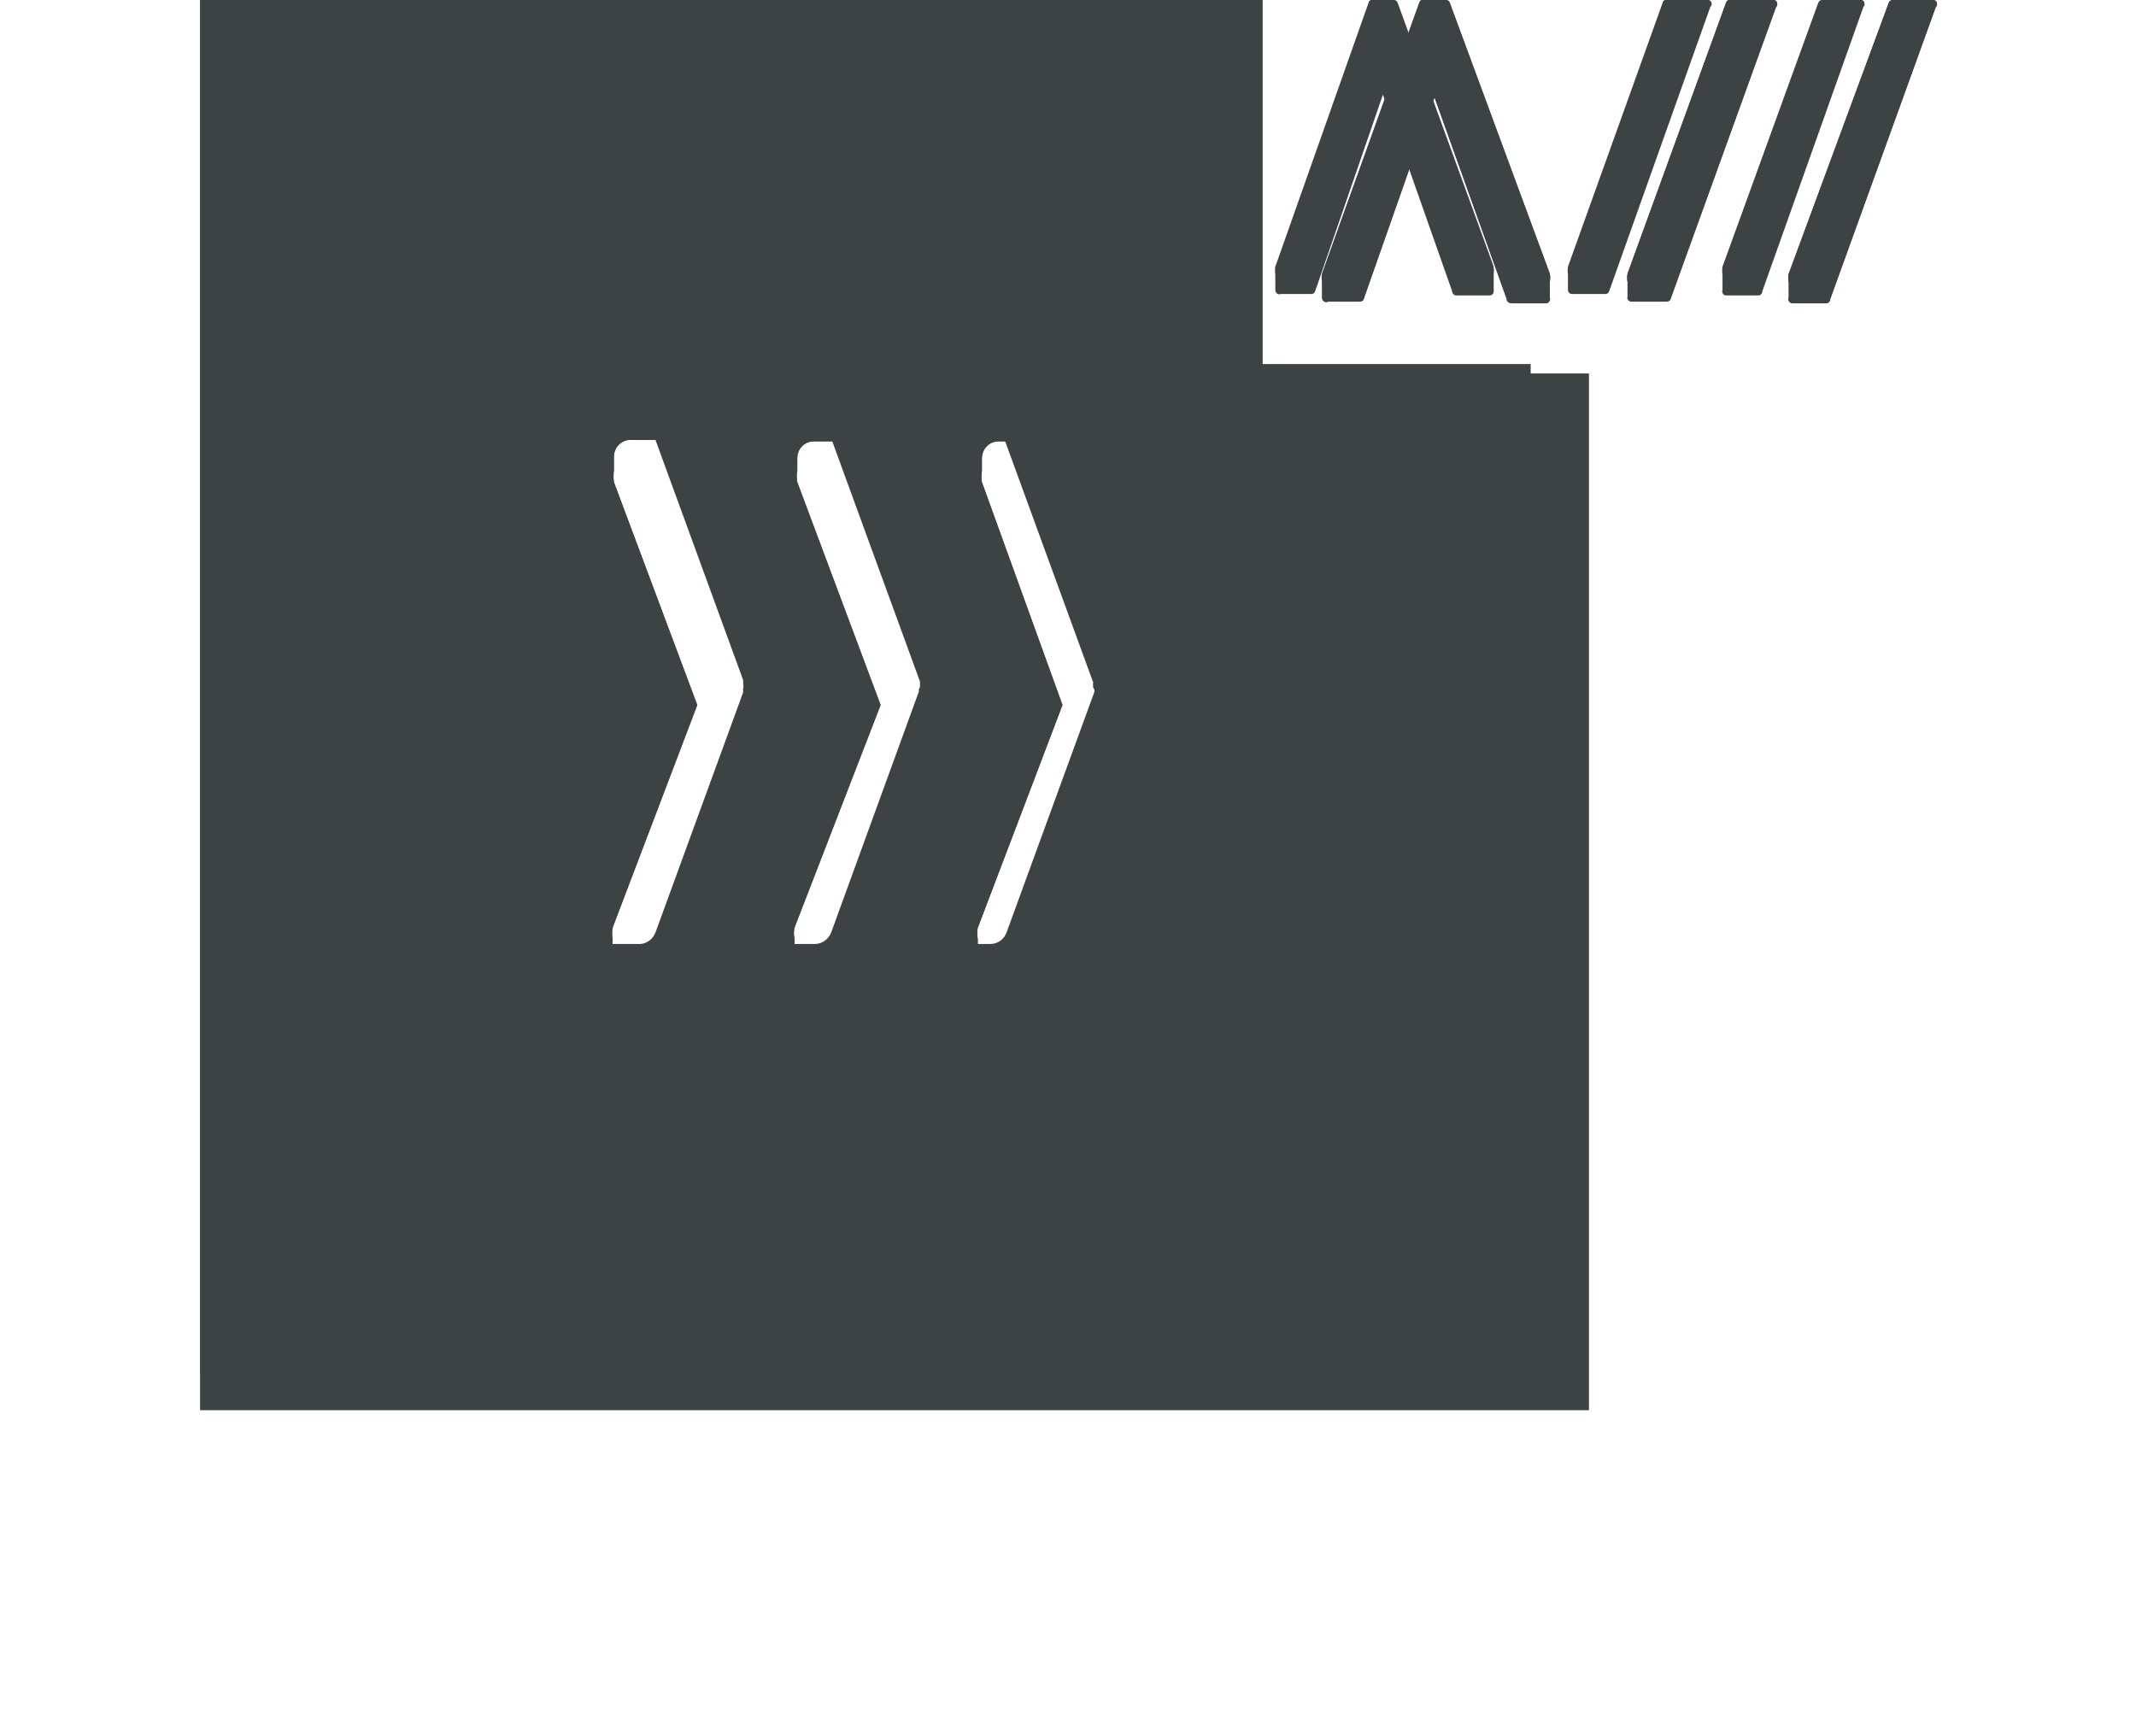
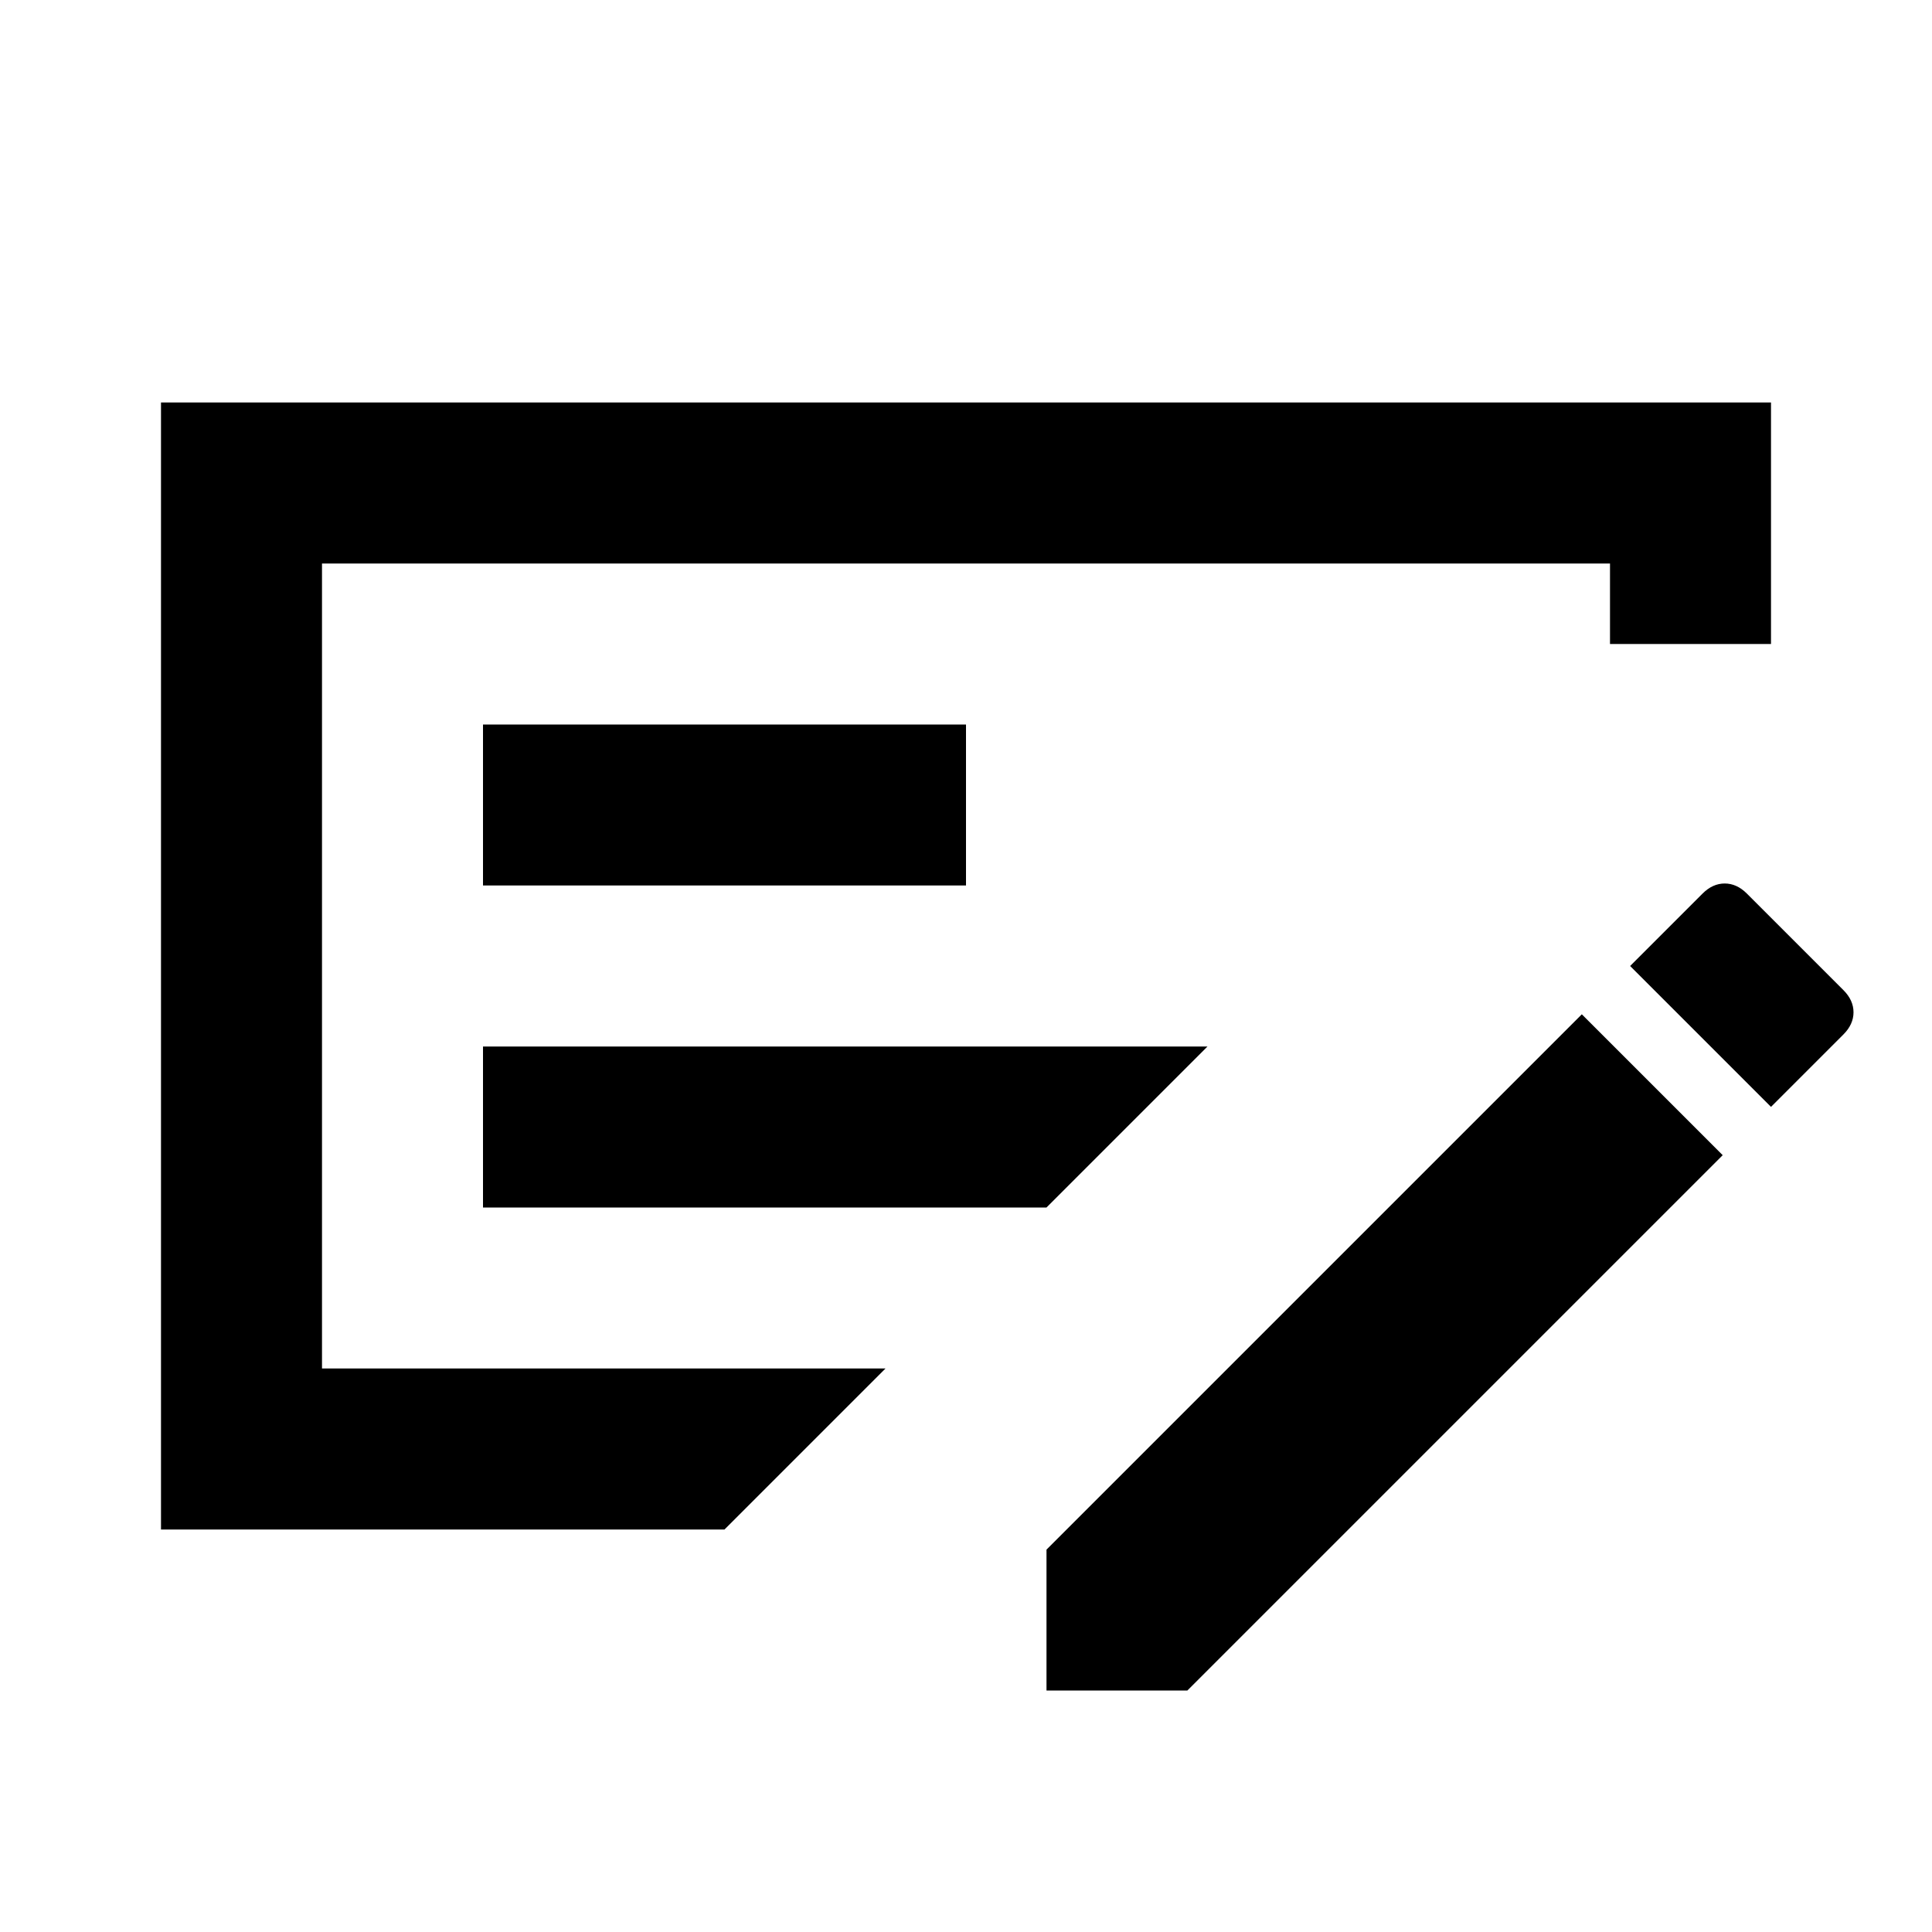
- <svg xmlns="http://www.w3.org/2000/svg" version="1.1">
-   <style type="text/css">
-     @media screen {
-       #small {
-         display: initial;
-       }
-       #medium, #large {
-         display: none;
-       }
-     }
-     @media screen and (min-width: 24px) {
-       #small {
-         display: none;
-       }
-       #medium {
-         display: initial;
-       }
-     }
-     @media screen and (min-width: 32px) {
-       #medium {
-         display: none;
-       }
-       #large {
-         display: initial;
-       }
-     }
-   </style>
-   <svg id="small" version="1.1" x="0px" y="0px" viewBox="0 0 16 16" enable-background="new 0 0 16 16">
-     <g>
-       <path fill="#3D4242" d="M 9.793 3.445 L 9.793 0 L 0 0 L 0 13 L 12.801 13 L 12.801 3.445 Z M 5.223 6.527 C 5.223 6.531 5.223 6.535 5.223 6.539 C 5.223 6.543 5.223 6.547 5.223 6.551 L 4.379 8.828 C 4.355 8.883 4.301 8.926 4.238 8.93 L 3.957 8.93 C 3.871 8.93 3.801 8.859 3.801 8.773 L 3.801 8.656 C 3.797 8.641 3.797 8.625 3.797 8.605 C 3.797 8.586 3.797 8.57 3.801 8.551 L 3.801 8.555 L 4.582 6.5 L 3.812 4.445 C 3.812 4.43 3.809 4.414 3.809 4.395 C 3.809 4.375 3.812 4.359 3.812 4.34 L 3.812 4.344 L 3.812 4.227 C 3.812 4.223 3.812 4.215 3.812 4.211 C 3.812 4.129 3.875 4.062 3.953 4.055 L 4.223 4.055 C 4.293 4.055 4.352 4.098 4.375 4.16 L 4.379 4.16 L 5.223 6.434 C 5.223 6.438 5.223 6.445 5.223 6.449 C 5.223 6.453 5.223 6.457 5.223 6.461 C 5.223 6.473 5.227 6.48 5.227 6.492 C 5.227 6.504 5.223 6.516 5.223 6.527 Z M 6.91 6.527 C 6.914 6.531 6.914 6.535 6.914 6.539 C 6.914 6.543 6.91 6.547 6.91 6.551 L 6.066 8.828 C 6.043 8.891 5.98 8.93 5.914 8.93 L 5.645 8.93 C 5.641 8.93 5.637 8.93 5.633 8.93 C 5.547 8.93 5.477 8.863 5.477 8.777 C 5.477 8.777 5.477 8.773 5.477 8.773 L 5.477 8.656 C 5.477 8.641 5.473 8.625 5.473 8.605 C 5.473 8.586 5.477 8.57 5.477 8.551 L 5.477 8.555 L 6.273 6.5 L 5.504 4.445 C 5.5 4.43 5.5 4.414 5.5 4.395 C 5.5 4.375 5.5 4.359 5.504 4.34 L 5.504 4.344 L 5.504 4.227 C 5.504 4.227 5.504 4.223 5.504 4.223 C 5.504 4.137 5.57 4.07 5.656 4.07 C 5.66 4.07 5.664 4.07 5.672 4.07 L 5.668 4.07 L 5.926 4.07 C 5.996 4.07 6.055 4.109 6.078 4.172 L 6.926 6.449 C 6.926 6.453 6.926 6.457 6.926 6.461 C 6.926 6.465 6.926 6.469 6.926 6.473 C 6.926 6.477 6.926 6.484 6.926 6.488 C 6.926 6.492 6.926 6.496 6.926 6.5 C 6.922 6.512 6.914 6.52 6.91 6.527 Z M 8.602 6.527 C 8.602 6.531 8.602 6.535 8.602 6.539 C 8.602 6.543 8.602 6.547 8.602 6.551 L 7.758 8.828 C 7.73 8.891 7.672 8.93 7.602 8.93 L 7.336 8.93 C 7.328 8.93 7.324 8.93 7.32 8.93 C 7.238 8.93 7.168 8.863 7.168 8.777 C 7.168 8.777 7.168 8.773 7.168 8.773 L 7.168 8.656 C 7.164 8.641 7.164 8.625 7.164 8.605 C 7.164 8.586 7.164 8.57 7.168 8.551 L 7.168 8.555 L 7.949 6.5 L 7.207 4.445 C 7.203 4.43 7.203 4.414 7.203 4.395 C 7.203 4.375 7.203 4.359 7.207 4.34 L 7.207 4.344 L 7.207 4.227 C 7.207 4.141 7.273 4.07 7.359 4.07 L 7.602 4.07 C 7.664 4.074 7.719 4.117 7.742 4.172 L 8.59 6.449 C 8.59 6.453 8.59 6.457 8.59 6.461 C 8.59 6.465 8.59 6.469 8.59 6.473 C 8.59 6.477 8.59 6.484 8.59 6.488 C 8.59 6.492 8.59 6.496 8.59 6.5 C 8.594 6.508 8.598 6.516 8.602 6.523 Z M 13.16 2.742 L 13.16 2.602 C 13.156 2.59 13.156 2.574 13.156 2.562 C 13.156 2.547 13.156 2.535 13.16 2.52 L 13.16 2.523 L 14.066 0.027 C 14.07 0.008 14.086 -0.004 14.105 -0.004 C 14.109 -0.004 14.113 -0.004 14.117 0 L 14.488 0 C 14.492 0 14.496 0 14.5 0 C 14.523 0 14.539 0.016 14.539 0.039 C 14.539 0.047 14.535 0.059 14.527 0.066 L 13.555 2.758 C 13.551 2.77 13.535 2.781 13.52 2.781 C 13.52 2.781 13.516 2.781 13.516 2.781 L 13.195 2.781 C 13.176 2.781 13.156 2.766 13.156 2.742 Z M 14.68 2.797 L 14.988 2.797 C 15.012 2.797 15.027 2.777 15.027 2.758 L 16 0.066 C 16.008 0.059 16.012 0.047 16.012 0.039 C 16.012 0.016 15.996 0 15.973 0 C 15.969 0 15.965 0 15.961 0 L 15.605 0 C 15.602 0 15.602 0 15.602 0 C 15.586 0 15.57 0.012 15.566 0.027 L 14.645 2.523 C 14.641 2.535 14.641 2.547 14.641 2.562 C 14.641 2.574 14.641 2.59 14.645 2.602 L 14.645 2.742 C 14.641 2.746 14.641 2.754 14.641 2.758 C 14.641 2.777 14.66 2.797 14.68 2.797 C 14.68 2.797 14.68 2.797 14.684 2.797 Z M 12.098 2.797 L 12.402 2.797 C 12.402 2.797 12.406 2.797 12.406 2.797 C 12.426 2.797 12.445 2.777 12.445 2.758 C 12.445 2.75 12.441 2.746 12.441 2.742 L 12.441 2.602 C 12.445 2.59 12.445 2.574 12.445 2.562 C 12.445 2.547 12.445 2.535 12.441 2.52 L 12.441 2.523 L 11.52 0.027 C 11.516 0.012 11.5 0 11.484 0 C 11.484 0 11.48 0 11.48 0 L 11.289 0 C 11.285 0 11.281 -0.004 11.273 -0.004 C 11.258 -0.004 11.242 0.008 11.238 0.027 L 10.344 2.523 C 10.34 2.535 10.34 2.547 10.34 2.562 C 10.34 2.574 10.34 2.59 10.344 2.602 L 10.344 2.742 C 10.344 2.742 10.344 2.746 10.344 2.746 C 10.344 2.766 10.359 2.785 10.379 2.785 C 10.387 2.785 10.391 2.785 10.395 2.781 L 10.688 2.781 C 10.688 2.781 10.691 2.781 10.691 2.781 C 10.707 2.781 10.723 2.77 10.727 2.758 L 10.727 2.754 L 11.379 0.898 L 12.043 2.754 C 12.043 2.777 12.062 2.793 12.082 2.793 Z M 12.098 2.797 " />
-     </g>
-   </svg>
-   <svg id="medium" version="1.1" x="0px" y="0px" viewBox="0 0 24 24" enable-background="new 0 0 24 24">
-     <path fill="#3D4242" d="M 14.074 5.035 L 14.074 0 L 0 0 L 0 19 L 18.398 19 L 18.398 5.035 Z M 7.508 9.539 C 7.508 9.543 7.508 9.551 7.508 9.559 C 7.508 9.562 7.508 9.57 7.508 9.578 L 7.508 9.574 L 6.293 12.902 C 6.258 12.984 6.184 13.047 6.09 13.055 L 5.688 13.055 C 5.562 13.055 5.465 12.949 5.465 12.824 L 5.465 12.652 C 5.461 12.633 5.457 12.605 5.457 12.578 C 5.457 12.551 5.461 12.523 5.465 12.5 L 5.465 12.504 L 6.586 9.5 L 5.484 6.496 C 5.48 6.477 5.477 6.449 5.477 6.422 C 5.477 6.395 5.48 6.371 5.484 6.344 L 5.484 6.348 L 5.484 6.176 C 5.48 6.168 5.48 6.16 5.48 6.156 C 5.48 6.035 5.57 5.938 5.684 5.93 L 6.07 5.93 C 6.172 5.93 6.254 5.988 6.293 6.078 L 7.508 9.406 C 7.508 9.41 7.508 9.418 7.508 9.426 C 7.508 9.43 7.508 9.438 7.508 9.445 L 7.508 9.441 C 7.508 9.457 7.512 9.473 7.512 9.492 C 7.512 9.508 7.508 9.523 7.504 9.539 Z M 9.938 9.539 C 9.938 9.543 9.938 9.551 9.938 9.559 C 9.938 9.562 9.938 9.57 9.934 9.578 L 9.934 9.574 L 8.723 12.902 C 8.684 12.992 8.598 13.055 8.5 13.055 L 8.113 13.055 C 8.109 13.055 8.102 13.055 8.094 13.055 C 7.973 13.055 7.875 12.953 7.875 12.824 L 7.875 12.652 C 7.871 12.633 7.867 12.605 7.867 12.578 C 7.867 12.551 7.871 12.523 7.875 12.5 L 7.875 12.504 L 9.016 9.5 L 7.91 6.496 C 7.906 6.477 7.906 6.449 7.906 6.422 C 7.906 6.395 7.906 6.371 7.91 6.344 L 7.91 6.348 L 7.91 6.176 C 7.91 6.047 8.008 5.945 8.133 5.945 C 8.137 5.945 8.145 5.945 8.152 5.945 L 8.148 5.945 L 8.52 5.945 C 8.617 5.945 8.703 6.008 8.738 6.098 L 9.953 9.426 C 9.953 9.43 9.953 9.438 9.953 9.441 C 9.953 9.449 9.953 9.457 9.953 9.461 C 9.953 9.469 9.953 9.473 9.953 9.48 C 9.953 9.488 9.953 9.492 9.953 9.5 C 9.949 9.516 9.941 9.527 9.934 9.539 Z M 12.363 9.539 C 12.367 9.543 12.367 9.551 12.367 9.559 C 12.367 9.562 12.363 9.57 12.363 9.578 L 12.363 9.574 L 11.148 12.902 C 11.113 12.992 11.027 13.055 10.93 13.055 L 10.543 13.055 C 10.535 13.055 10.531 13.055 10.523 13.055 C 10.402 13.055 10.305 12.953 10.305 12.824 L 10.305 12.652 C 10.297 12.633 10.297 12.605 10.297 12.578 C 10.297 12.551 10.297 12.523 10.305 12.5 L 10.305 12.504 L 11.426 9.5 L 10.359 6.496 C 10.355 6.477 10.352 6.449 10.352 6.422 C 10.352 6.395 10.355 6.371 10.359 6.344 L 10.359 6.348 L 10.359 6.176 C 10.359 6.051 10.457 5.945 10.578 5.945 L 10.93 5.945 C 11.02 5.953 11.098 6.016 11.129 6.098 L 12.344 9.426 C 12.348 9.43 12.348 9.438 12.348 9.441 C 12.348 9.449 12.348 9.457 12.344 9.461 C 12.348 9.469 12.348 9.473 12.348 9.48 C 12.348 9.488 12.348 9.492 12.344 9.5 C 12.352 9.512 12.359 9.523 12.363 9.535 Z M 18.914 4.008 L 18.914 3.801 C 18.91 3.781 18.91 3.762 18.91 3.742 C 18.91 3.723 18.91 3.703 18.914 3.684 L 18.914 3.688 L 20.223 0.039 C 20.227 0.012 20.25 -0.004 20.273 -0.004 C 20.281 -0.004 20.289 -0.004 20.297 0 L 20.828 0 C 20.832 0 20.84 -0.004 20.844 -0.004 C 20.875 -0.004 20.902 0.023 20.902 0.055 C 20.902 0.07 20.895 0.086 20.883 0.094 L 19.484 4.027 C 19.477 4.051 19.457 4.066 19.434 4.066 C 19.434 4.066 19.43 4.066 19.43 4.066 L 18.969 4.066 C 18.938 4.066 18.914 4.039 18.914 4.008 Z M 21.105 4.086 L 21.547 4.086 C 21.578 4.086 21.602 4.059 21.602 4.027 L 23 0.094 C 23.012 0.086 23.016 0.07 23.016 0.055 C 23.016 0.023 22.992 -0.004 22.961 -0.004 C 22.957 -0.004 22.949 0 22.945 0 L 22.43 0 C 22.43 0 22.43 0 22.426 0 C 22.402 0 22.383 0.016 22.375 0.039 L 21.051 3.688 C 21.047 3.703 21.047 3.723 21.047 3.746 C 21.047 3.766 21.047 3.785 21.051 3.805 L 21.051 3.801 L 21.051 4.012 C 21.047 4.016 21.047 4.023 21.047 4.027 C 21.047 4.062 21.07 4.086 21.102 4.086 C 21.105 4.086 21.105 4.086 21.105 4.086 Z M 17.387 4.086 L 17.828 4.086 C 17.832 4.086 17.832 4.086 17.832 4.086 C 17.863 4.086 17.887 4.059 17.887 4.027 C 17.887 4.02 17.887 4.016 17.887 4.008 L 17.887 3.801 C 17.887 3.781 17.891 3.762 17.891 3.742 C 17.891 3.723 17.887 3.703 17.883 3.684 L 17.887 3.688 L 16.559 0.039 C 16.551 0.016 16.531 0 16.508 0 C 16.508 0 16.504 0 16.504 0 L 16.227 0 C 16.223 -0.004 16.215 -0.004 16.207 -0.004 C 16.184 -0.004 16.16 0.012 16.156 0.039 L 14.867 3.688 C 14.863 3.703 14.863 3.723 14.863 3.742 C 14.863 3.762 14.863 3.781 14.867 3.801 L 14.867 4.008 C 14.867 4.012 14.867 4.012 14.867 4.012 C 14.867 4.043 14.891 4.07 14.922 4.07 C 14.93 4.07 14.938 4.07 14.941 4.066 L 15.363 4.066 C 15.363 4.066 15.367 4.066 15.367 4.066 C 15.391 4.066 15.41 4.051 15.418 4.027 L 16.355 1.309 L 17.312 4.027 C 17.312 4.059 17.34 4.086 17.367 4.086 Z M 17.387 4.086 " />
-   </svg>
-   <svg id="large" version="1.1" x="0px" y="0px" viewBox="0 0 32 32" enable-background="new 0 0 32 32">
-     <g>
-       <path fill="#3D4242" d="M 19.586 6.891 L 19.586 0 L 0 0 L 0 26 L 25.602 26 L 25.602 6.891 Z M 10.445 13.051 C 10.445 13.059 10.445 13.07 10.445 13.078 C 10.445 13.086 10.445 13.098 10.445 13.105 L 8.754 17.652 C 8.707 17.77 8.602 17.852 8.473 17.863 L 7.91 17.863 C 7.742 17.863 7.602 17.723 7.602 17.551 L 7.602 17.316 C 7.598 17.285 7.594 17.25 7.594 17.211 C 7.594 17.176 7.598 17.141 7.605 17.105 L 7.602 17.109 L 9.164 13 L 7.629 8.891 C 7.625 8.859 7.621 8.824 7.621 8.789 C 7.621 8.75 7.621 8.715 7.629 8.68 L 7.629 8.684 L 7.629 8.449 C 7.629 8.441 7.629 8.434 7.629 8.422 C 7.629 8.262 7.75 8.125 7.91 8.113 L 8.445 8.113 C 8.586 8.113 8.703 8.195 8.754 8.316 L 8.754 8.32 L 10.445 12.871 C 10.445 12.879 10.445 12.887 10.445 12.895 C 10.445 12.906 10.445 12.914 10.441 12.922 C 10.449 12.941 10.453 12.965 10.453 12.988 C 10.453 13.008 10.449 13.031 10.441 13.055 L 10.441 13.051 Z M 13.824 13.051 C 13.824 13.059 13.824 13.07 13.824 13.078 C 13.824 13.086 13.824 13.098 13.824 13.105 L 12.133 17.652 C 12.082 17.777 11.965 17.863 11.828 17.863 L 11.289 17.863 C 11.281 17.863 11.273 17.863 11.262 17.863 C 11.094 17.863 10.957 17.723 10.957 17.551 L 10.957 17.316 C 10.949 17.285 10.945 17.25 10.945 17.211 C 10.945 17.176 10.949 17.141 10.957 17.105 L 10.957 17.109 L 12.543 13 L 11.008 8.891 C 11 8.859 10.996 8.824 10.996 8.789 C 10.996 8.75 11 8.715 11.008 8.68 L 11.008 8.684 L 11.008 8.449 C 11.008 8.277 11.145 8.137 11.312 8.137 C 11.324 8.137 11.332 8.137 11.34 8.137 L 11.852 8.137 C 11.988 8.137 12.105 8.223 12.156 8.344 L 12.16 8.348 L 13.848 12.895 C 13.848 12.902 13.848 12.914 13.848 12.922 C 13.848 12.93 13.848 12.941 13.848 12.949 C 13.848 12.957 13.848 12.965 13.848 12.973 C 13.848 12.984 13.848 12.992 13.848 13 C 13.84 13.02 13.832 13.039 13.82 13.055 Z M 17.203 13.051 C 17.203 13.059 17.203 13.07 17.203 13.078 C 17.203 13.086 17.203 13.098 17.203 13.105 L 15.512 17.652 C 15.461 17.777 15.344 17.863 15.207 17.863 L 14.668 17.863 C 14.66 17.863 14.652 17.863 14.641 17.863 C 14.473 17.863 14.336 17.723 14.336 17.551 L 14.336 17.316 C 14.328 17.285 14.324 17.25 14.324 17.211 C 14.324 17.176 14.328 17.141 14.336 17.105 L 14.336 17.109 L 15.898 13 L 14.41 8.891 C 14.406 8.859 14.402 8.824 14.402 8.789 C 14.402 8.75 14.406 8.715 14.41 8.68 L 14.41 8.684 L 14.41 8.449 C 14.41 8.277 14.547 8.137 14.719 8.137 L 15.203 8.137 C 15.332 8.148 15.438 8.23 15.484 8.344 L 15.488 8.348 L 17.176 12.895 C 17.176 12.902 17.176 12.914 17.176 12.922 C 17.176 12.93 17.176 12.941 17.176 12.949 C 17.176 12.957 17.176 12.965 17.176 12.973 C 17.176 12.984 17.176 12.992 17.176 13 C 17.188 13.016 17.195 13.031 17.199 13.051 Z M 26.316 5.484 L 26.316 5.199 C 26.312 5.176 26.309 5.148 26.309 5.121 C 26.309 5.094 26.312 5.066 26.316 5.043 L 28.133 0.051 C 28.145 0.02 28.172 -0.004 28.207 -0.004 C 28.219 -0.004 28.23 -0.004 28.238 0 L 28.98 0 C 28.988 -0.004 28.992 -0.004 29.004 -0.004 C 29.043 -0.004 29.078 0.031 29.078 0.074 C 29.078 0.098 29.07 0.117 29.055 0.129 L 27.109 5.512 C 27.098 5.543 27.07 5.562 27.039 5.562 C 27.035 5.562 27.035 5.562 27.031 5.562 L 26.395 5.562 C 26.352 5.562 26.316 5.527 26.316 5.484 Z M 29.363 5.59 L 29.977 5.59 C 30.02 5.59 30.055 5.555 30.055 5.512 L 32 0.129 C 32.016 0.117 32.023 0.098 32.023 0.074 C 32.023 0.031 31.988 -0.004 31.945 -0.004 C 31.938 -0.004 31.93 0 31.922 0 L 31.926 0 L 31.207 0 C 31.207 0 31.203 0 31.203 0 C 31.168 0 31.141 0.023 31.133 0.055 L 29.289 5.047 C 29.281 5.07 29.281 5.098 29.281 5.125 C 29.281 5.152 29.281 5.18 29.289 5.203 L 29.289 5.488 C 29.285 5.496 29.281 5.504 29.281 5.512 C 29.281 5.559 29.316 5.59 29.359 5.59 C 29.363 5.59 29.363 5.59 29.363 5.59 Z M 24.191 5.59 L 24.805 5.59 C 24.809 5.59 24.809 5.59 24.812 5.59 C 24.855 5.59 24.887 5.555 24.887 5.512 C 24.887 5.504 24.887 5.492 24.883 5.484 L 24.883 5.199 C 24.887 5.176 24.891 5.148 24.891 5.121 C 24.891 5.094 24.887 5.066 24.883 5.043 L 23.039 0.051 C 23.027 0.02 23 0 22.969 0 C 22.965 0 22.965 0 22.961 0 L 22.578 0 C 22.57 -0.004 22.559 -0.004 22.551 -0.004 C 22.516 -0.004 22.484 0.02 22.477 0.051 L 20.684 5.043 C 20.68 5.066 20.676 5.094 20.676 5.121 C 20.676 5.148 20.68 5.176 20.688 5.203 L 20.684 5.199 L 20.684 5.484 C 20.684 5.488 20.684 5.488 20.684 5.492 C 20.684 5.535 20.719 5.57 20.762 5.57 C 20.77 5.57 20.781 5.566 20.789 5.562 L 21.375 5.562 C 21.379 5.562 21.379 5.562 21.379 5.562 C 21.414 5.562 21.441 5.543 21.453 5.512 L 22.758 1.793 L 24.09 5.512 C 24.09 5.555 24.125 5.59 24.164 5.59 Z M 24.191 5.59 " />
-     </g>
-   </svg>
+ <svg xmlns="http://www.w3.org/2000/svg" width="100%" height="100%" viewBox="0 0 24 24" version="1.1" xml:space="preserve" style="fill-rule:evenodd;clip-rule:evenodd;stroke-linejoin:round;stroke-miterlimit:2;">
+   <rect id="type-form" x="0" y="0" width="24" height="24" style="fill:none;" />
+   <path d="M6,15l7,0l2,-2l-9,0l0,2Zm0,-4l6,0l0,-2l-6,0l0,2Zm-2,-4l0,10l7,0l-2,2l-7,0l0,-14l20,0l0,3l-2,0l0,-1l-16,0Zm18.9,5.3c0.083,0.083 0.125,0.175 0.125,0.275c0,0.1 -0.042,0.192 -0.125,0.275l-0.9,0.9l-1.75,-1.75l0.9,-0.9c0.083,-0.083 0.175,-0.125 0.275,-0.125c0.1,0 0.192,0.042 0.275,0.125l1.2,1.2Zm-9.9,8.7l0,-1.75l6.65,-6.65l1.75,1.75l-6.65,6.65l-1.75,0Zm-9,-14l0,10l0,-10Z" style="fill-rule:nonzero;" />
</svg>
